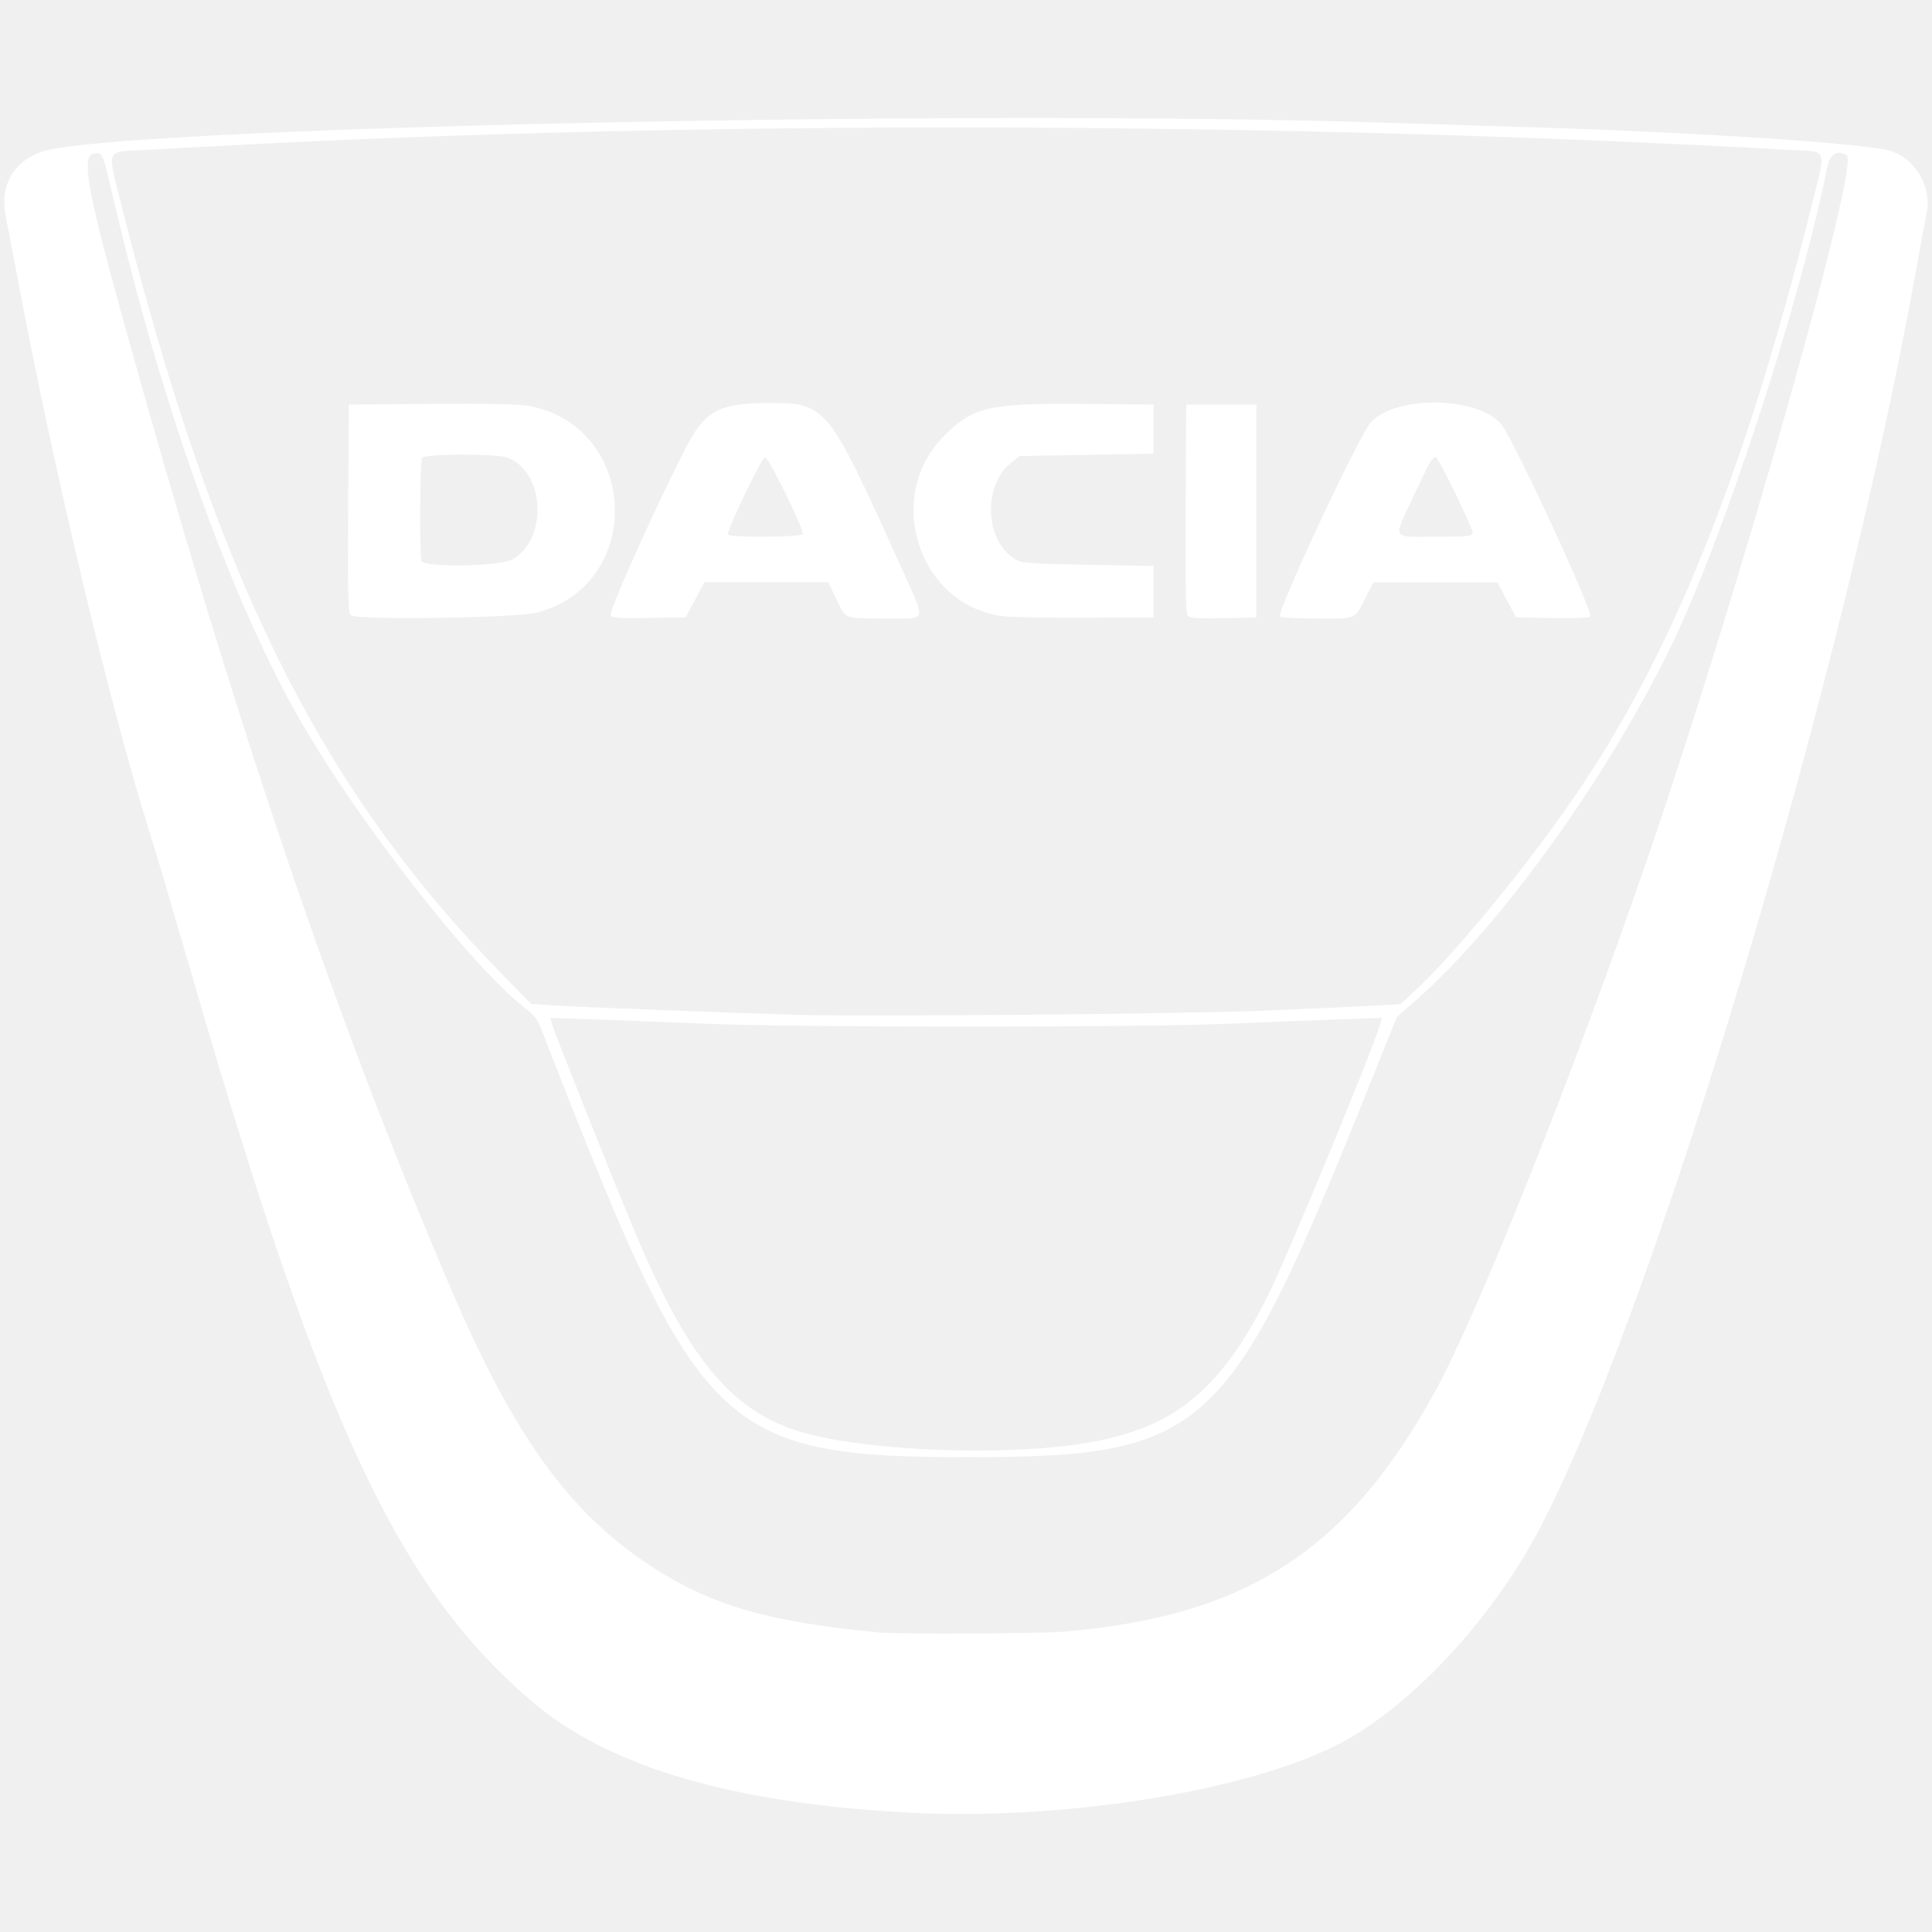
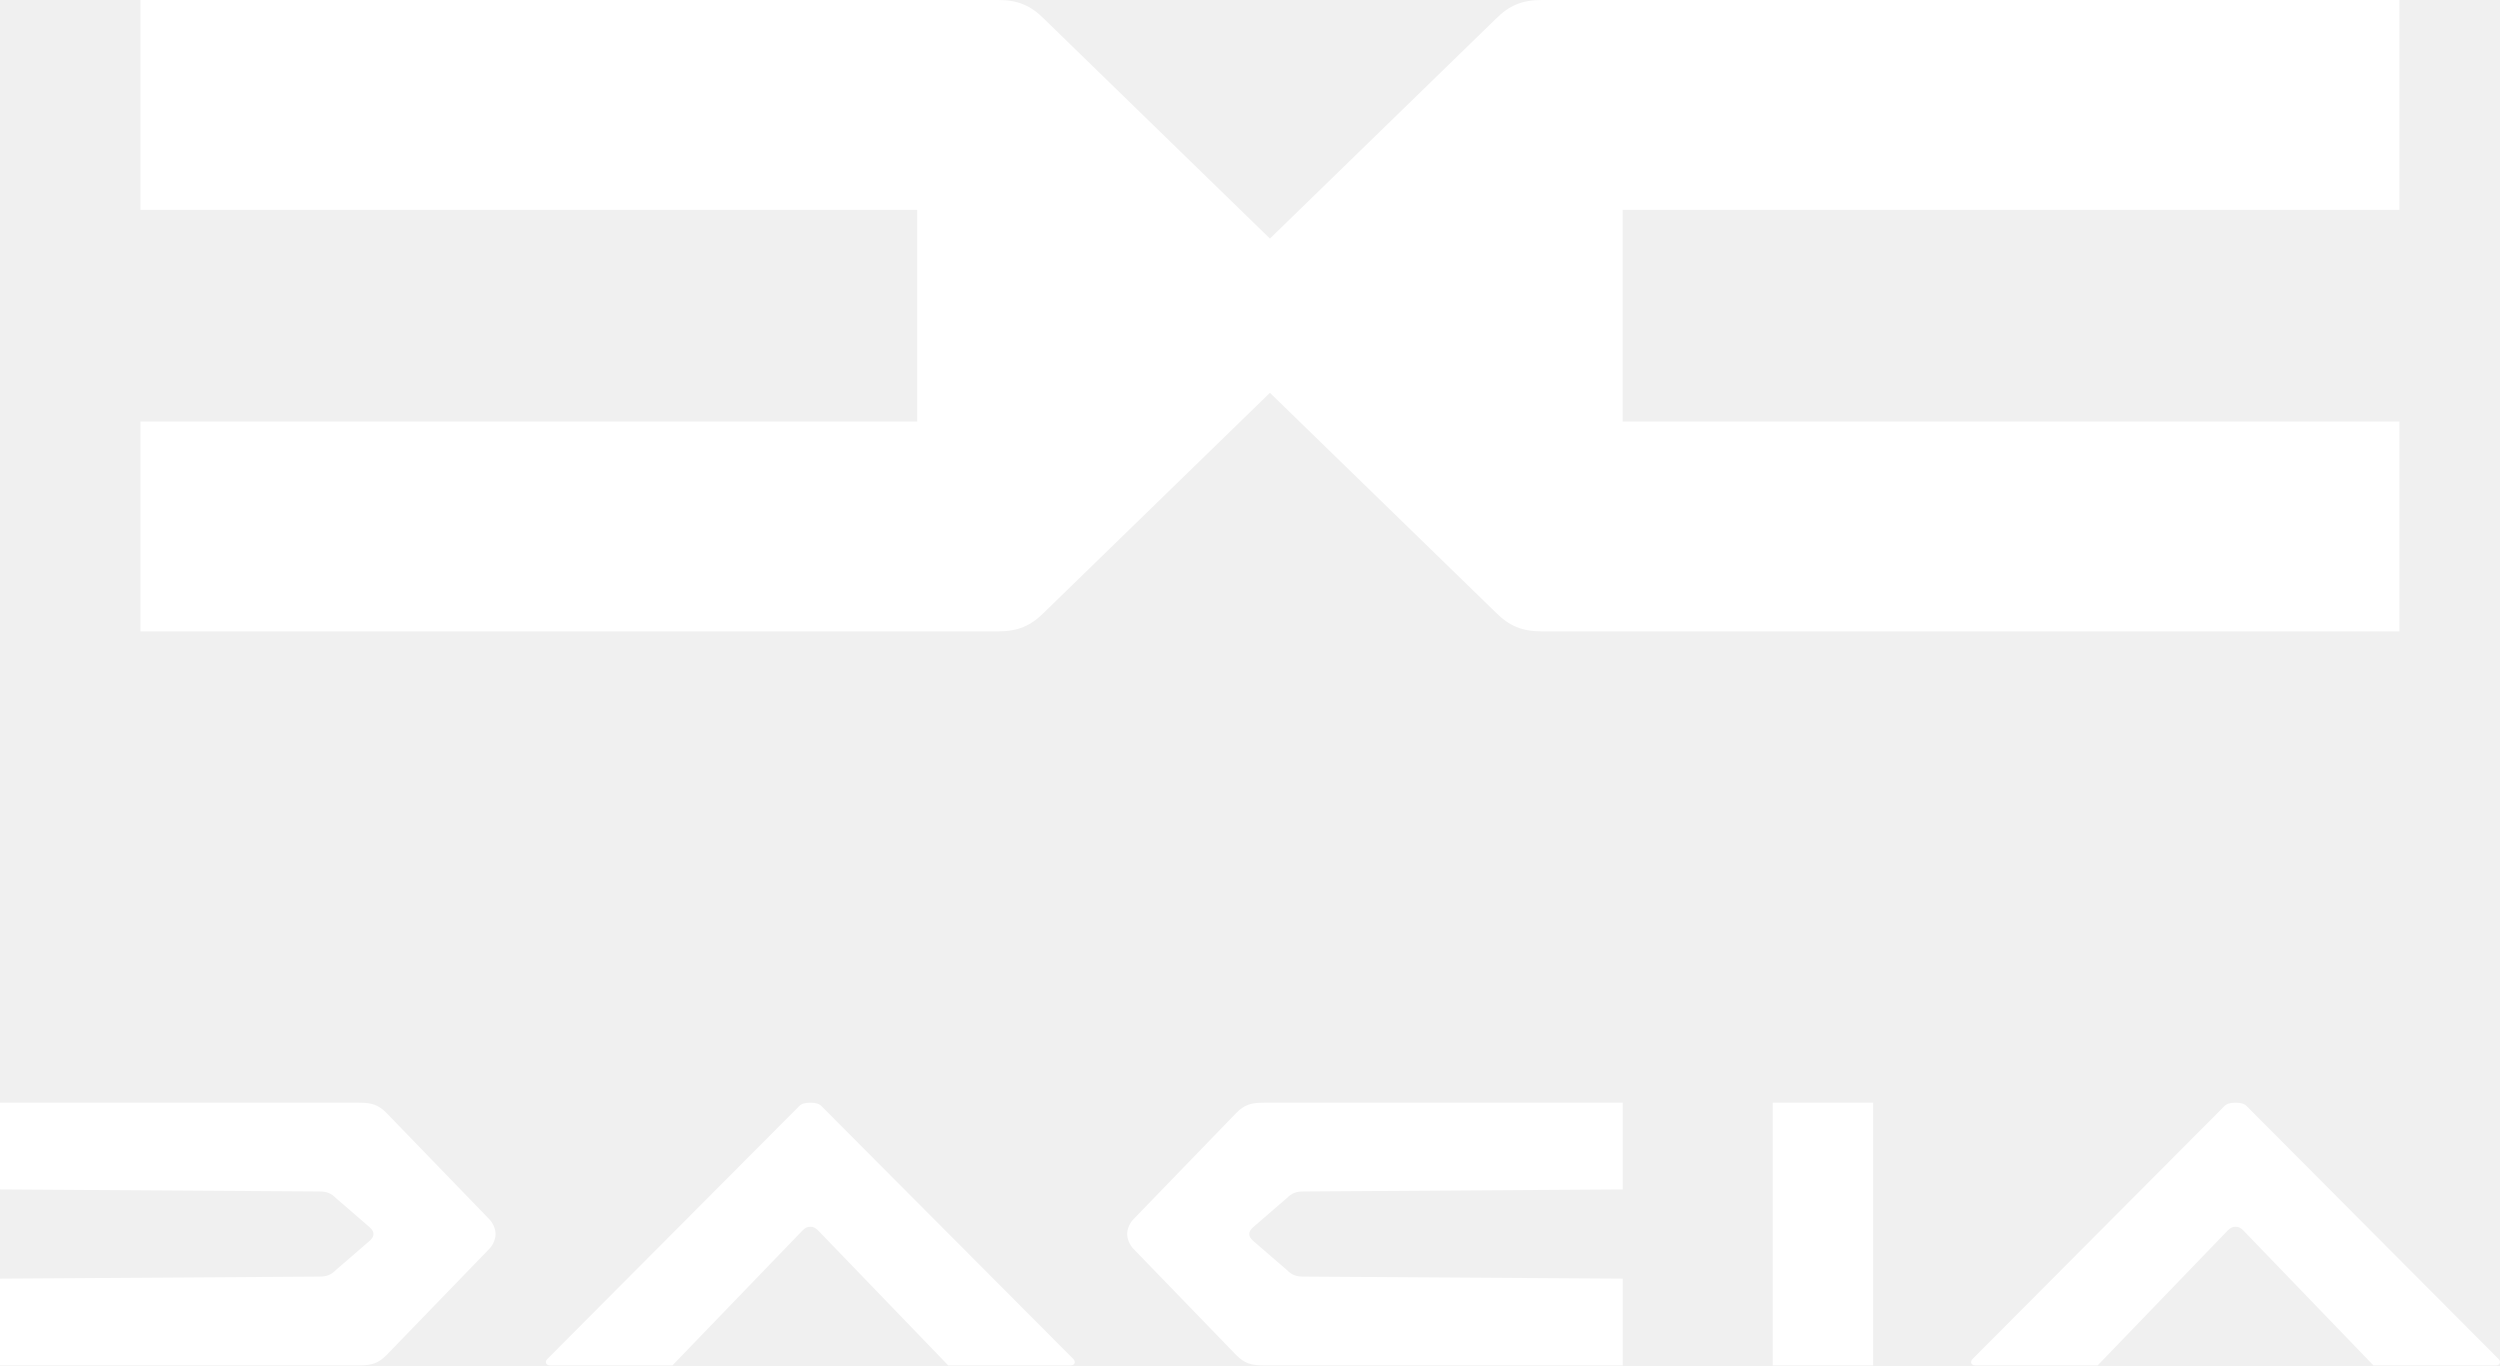
- <svg xmlns="http://www.w3.org/2000/svg" height="200px" width="200px" xml:space="preserve" viewBox="0 0 100 100" y="0px" x="0px" id="Layer_1" version="1.1" fill="#ffffff">
-   <g id="SVGRepo_bgCarrier" stroke-width="0" />
-   <g id="SVGRepo_tracerCarrier" stroke-linecap="round" stroke-linejoin="round" />
-   <g id="SVGRepo_iconCarrier">
-     <defs id="defs8" />
-     <path style="stroke-width:2.906" d="M 47.052,93.821 C 37.828,93.333 31.464,91.444 27.469,88.012 20.596,82.105 16.676,73.718 9.952,50.532 9.051,47.429 8.06,44.078 7.746,43.084 5.683,36.549 2.699,24.001 0.856,14.112 0.624,12.872 0.38,11.587 0.307,11.253 -0.03,9.652 0.659,8.382 2.15,7.856 5.709,6.601 49.719,5.645 71.63,6.348 c 2.031,0.064 5.518,0.174 7.75,0.244 8.796,0.273 17.284,0.837 18.505,1.229 1.261,0.404 2.113,1.883 1.842,3.191 -0.07,0.334 -0.346,1.822 -0.613,3.307 -4.106,22.689 -14.599,57.022 -20.269,66.304 -2.592,4.246 -6.32,7.997 -9.616,9.68 -4.757,2.429 -14.256,3.937 -22.175,3.519 z m 8.113,-9.374 C 64.536,83.636 69.764,80.242 74.274,72.036 76.511,67.962 81.501,55.434 85.316,44.31 90.027,30.571 96.28,8.475 95.586,8.033 95.106,7.731 94.717,7.969 94.58,8.652 93.119,15.905 89.114,28.133 86.394,33.655 83.053,40.443 77.633,47.943 73.327,51.738 l -1.029,0.907 -1.584,3.943 c -7.122,17.752 -8.314,18.836 -20.696,18.836 -12.298,0 -13.786,-1.337 -20.58,-18.525 C 28.753,55.167 28.102,53.499 27.989,53.194 27.841,52.796 27.614,52.508 27.198,52.191 24.478,50.116 18.62,42.634 15.575,37.348 12.047,31.219 8.499,21.395 6,10.832 5.265,7.728 5.334,7.905 4.881,7.949 4.181,8.016 4.489,9.759 6.439,16.789 12.172,37.429 17.315,52.624 23.316,66.651 c 3.275,7.654 6.105,11.597 10.319,14.373 3.124,2.057 6.091,2.926 11.842,3.47 1.04,0.099 8.43,0.064 9.685,-0.043 z m 0.241,-9.639 c 5.109,-0.657 7.634,-2.575 10.232,-7.77 0.994,-1.988 5.329,-12.475 5.812,-14.059 l 0.09,-0.293 -2.284,0.078 c -1.255,0.044 -3.839,0.145 -5.736,0.227 -4.574,0.195 -22.221,0.195 -26.88,0 -1.964,-0.081 -4.603,-0.183 -5.861,-0.227 l -2.287,-0.078 0.081,0.325 c 0.09,0.363 3.013,7.698 4.237,10.63 2.734,6.562 4.992,9.334 8.491,10.429 3.06,0.959 9.691,1.305 14.105,0.738 z m 9.99,-22.495 c 2.397,-0.102 4.975,-0.218 5.728,-0.262 l 1.369,-0.078 0.732,-0.677 C 75.271,49.402 78.996,44.874 81.463,41.283 86.522,33.922 90.294,24.539 93.749,10.73 94.537,7.583 94.636,7.868 92.721,7.763 66.108,6.281 36.079,6.211 11.152,7.565 9.955,7.629 8.278,7.719 7.43,7.763 5.454,7.865 5.541,7.658 6.264,10.535 11.111,29.83 16.554,40.818 26.059,50.5 l 1.441,1.467 1.151,0.076 c 1.078,0.07 9.502,0.395 12.591,0.485 3.496,0.102 20.129,-0.047 24.157,-0.215 z M 18.161,31.841 C 18.019,31.737 17.995,30.853 18.022,26.329 l 0.032,-5.388 4.298,-0.035 c 2.83,-0.023 4.548,0.012 5.024,0.102 5.687,1.069 6.021,9.203 0.439,10.697 -1.055,0.282 -9.299,0.404 -9.653,0.139 z m 8.363,-2.883 c 1.871,-1.061 1.671,-4.62 -0.299,-5.283 -0.602,-0.201 -4.248,-0.186 -4.379,0.017 -0.113,0.177 -0.137,5.062 -0.026,5.35 0.131,0.343 4.074,0.273 4.705,-0.084 z m 5.082,2.903 c -0.093,-0.244 2.185,-5.335 3.847,-8.599 1,-1.964 1.72,-2.38 4.153,-2.4 3.191,-0.026 3.191,-0.023 7.064,8.561 1.287,2.856 1.374,2.595 -0.86,2.592 -2.156,-0.003 -2.014,0.055 -2.531,-1.029 l -0.404,-0.849 h -6.416 l -0.968,1.816 -1.909,0.032 c -1.517,0.026 -1.924,0 -1.973,-0.131 z m 9.944,-4.214 c 0.105,-0.169 -1.764,-3.984 -1.95,-3.984 -0.169,0 -2.02,3.856 -1.927,4.007 0.099,0.163 3.775,0.139 3.874,-0.023 z m 10.284,4.24 c -4.321,-0.628 -6.094,-6.195 -2.967,-9.328 1.499,-1.502 2.328,-1.694 7.172,-1.651 l 3.667,0.032 v 2.543 l -6.939,0.122 -0.456,0.369 c -1.456,1.18 -1.331,4.022 0.221,4.96 0.363,0.218 0.686,0.244 3.786,0.299 l 3.391,0.061 v 2.665 l -3.571,0.017 c -1.964,0.009 -3.9,-0.032 -4.298,-0.09 z m 9.642,-0.029 C 61.375,31.737 61.346,30.243 61.369,26.317 l 0.032,-5.373 h 3.632 v 11.019 l -1.709,0.035 c -1.343,0.026 -1.738,-0.003 -1.848,-0.134 z m 4.774,0.052 c -0.166,-0.267 4.1,-9.389 4.699,-10.043 1.316,-1.441 5.652,-1.351 6.788,0.139 0.686,0.901 4.76,9.729 4.574,9.915 -0.058,0.058 -0.944,0.09 -1.973,0.07 l -1.868,-0.035 -0.968,-1.816 h -6.416 l -0.392,0.773 c -0.599,1.177 -0.427,1.104 -2.522,1.104 -1.02,0 -1.886,-0.049 -1.924,-0.11 z m 9.982,-4.312 c 0,-0.273 -1.781,-3.935 -1.915,-3.935 -0.186,0 -0.305,0.209 -1.154,2.023 -1.075,2.296 -1.186,2.095 1.13,2.095 1.648,0 1.938,-0.026 1.938,-0.183 z" id="path819" />
+ <svg xmlns="http://www.w3.org/2000/svg" version="1.1" id="svg2" viewBox="0 0 1875 1024.029" height="289.004mm" width="529.167mm">
+   <defs id="defs4" />
+   <g transform="translate(149.4745,-336.2036)" id="layer1">
+     <path d="M -44.112,336.204 V 493.608 H 538.427 v 79.361 79.366 H -44.112 V 809.74 H 599.09 c 14.754,0 24.479,-4.093 34.535,-14.203 L 802.971,630.81 972.322,795.537 c 10.056,10.111 19.781,14.203 34.535,14.203 h 643.202 V 652.336 h -582.544 v -79.366 -79.361 h 582.544 V 336.204 h -643.202 c -14.754,0 -24.479,4.093 -34.535,14.203 L 802.971,515.134 633.625,350.407 c -10.056,-10.11 -19.781,-14.203 -34.535,-14.203 z" style="opacity:1;fill:#ffffff;fill-opacity:1;fill-rule:evenodd;stroke:none;stroke-width:6.089px;stroke-linecap:butt;stroke-linejoin:miter;stroke-opacity:1" id="path4147-2" />
+     <path d="m -149.474,1163.225 v 65.048 l 239.407,1.534 c 5.715,0 8.879,1.312 12.514,4.947 l 25.46,22.002 c 1.862,1.863 2.716,3.052 2.716,4.972 0,1.919 -0.854,3.114 -2.716,4.977 l -25.46,22.002 c -3.635,3.635 -6.799,4.947 -12.514,4.947 l -239.407,1.534 v 65.048 h 269.382 c 9.62,0 14.363,-1.573 20.533,-7.743 l 76.976,-79.567 c 2.898,-2.898 4.796,-7.426 4.796,-11.196 0,-3.771 -1.898,-8.293 -4.796,-11.191 l -76.976,-79.572 c -6.17,-6.17 -10.913,-7.738 -20.533,-7.738 z" style="fill:#ffffff;fill-opacity:1;fill-rule:evenodd;stroke:none;stroke-width:6.078px;stroke-linecap:butt;stroke-linejoin:miter;stroke-opacity:1" id="path4168" />
+     <path d="m 458.272,1163.225 c -4.236,0 -6.638,0.849 -8.299,2.511 l -188.984,189.761 c -1.985,1.993 -1.089,4.736 1.995,4.736 h 91.891 l 97.459,-101.097 c 2.022,-2.022 3.541,-2.867 5.939,-2.867 2.398,0 3.917,0.845 5.939,2.867 l 97.459,101.097 h 91.891 c 3.084,0 3.98,-2.743 1.995,-4.736 L 466.572,1165.736 c -1.662,-1.662 -4.063,-2.511 -8.299,-2.511 z" style="fill:#ffffff;stroke:none;stroke-width:2.566px;stroke-linecap:butt;stroke-linejoin:miter;stroke-opacity:1;fill-opacity:1" id="path133" />
+     <path id="path4168-2" style="fill:#ffffff;fill-opacity:1;fill-rule:evenodd;stroke:none;stroke-width:6.078px;stroke-linecap:butt;stroke-linejoin:miter;stroke-opacity:1" d="m 1067.596,1163.225 v 65.048 l -239.407,1.534 c -5.715,0 -8.879,1.312 -12.514,4.947 l -25.46,22.002 c -1.863,1.863 -2.716,3.052 -2.716,4.972 0,1.919 0.854,3.114 2.716,4.977 l 25.46,22.002 c 3.635,3.635 6.799,4.947 12.514,4.947 l 239.407,1.534 v 65.048 H 798.213 c -9.62,0 -14.363,-1.573 -20.533,-7.743 l -76.976,-79.567 c -2.898,-2.898 -4.796,-7.426 -4.796,-11.196 0,-3.771 1.898,-8.293 4.796,-11.191 l 76.976,-79.572 c 6.17,-6.17 10.913,-7.738 20.533,-7.738 z" />
+     <rect y="1163.225" x="1180.061" height="197.007" width="75.303" id="rect166" style="fill:#ffffff;stroke:none;stroke-width:20.762;stroke-linecap:round;stroke-linejoin:round;stroke-dashoffset:131.528;paint-order:stroke fill markers;fill-opacity:1" />
+     <path id="path133-9" style="fill:#ffffff;stroke:none;stroke-width:2.566px;stroke-linecap:butt;stroke-linejoin:miter;stroke-opacity:1;fill-opacity:1" d="m 1527.186,1163.225 c -4.237,0 -6.638,0.849 -8.3,2.511 l -188.984,189.76 c -1.985,1.993 -1.089,4.736 1.995,4.736 h 91.891 l 97.459,-101.097 c 2.022,-2.022 3.541,-2.867 5.939,-2.867 2.398,0 3.917,0.845 5.939,2.867 l 97.459,101.097 h 91.891 c 3.084,0 3.98,-2.743 1.995,-4.736 l -188.984,-189.76 c -1.662,-1.662 -4.063,-2.511 -8.299,-2.511 z" />
  </g>
</svg>
